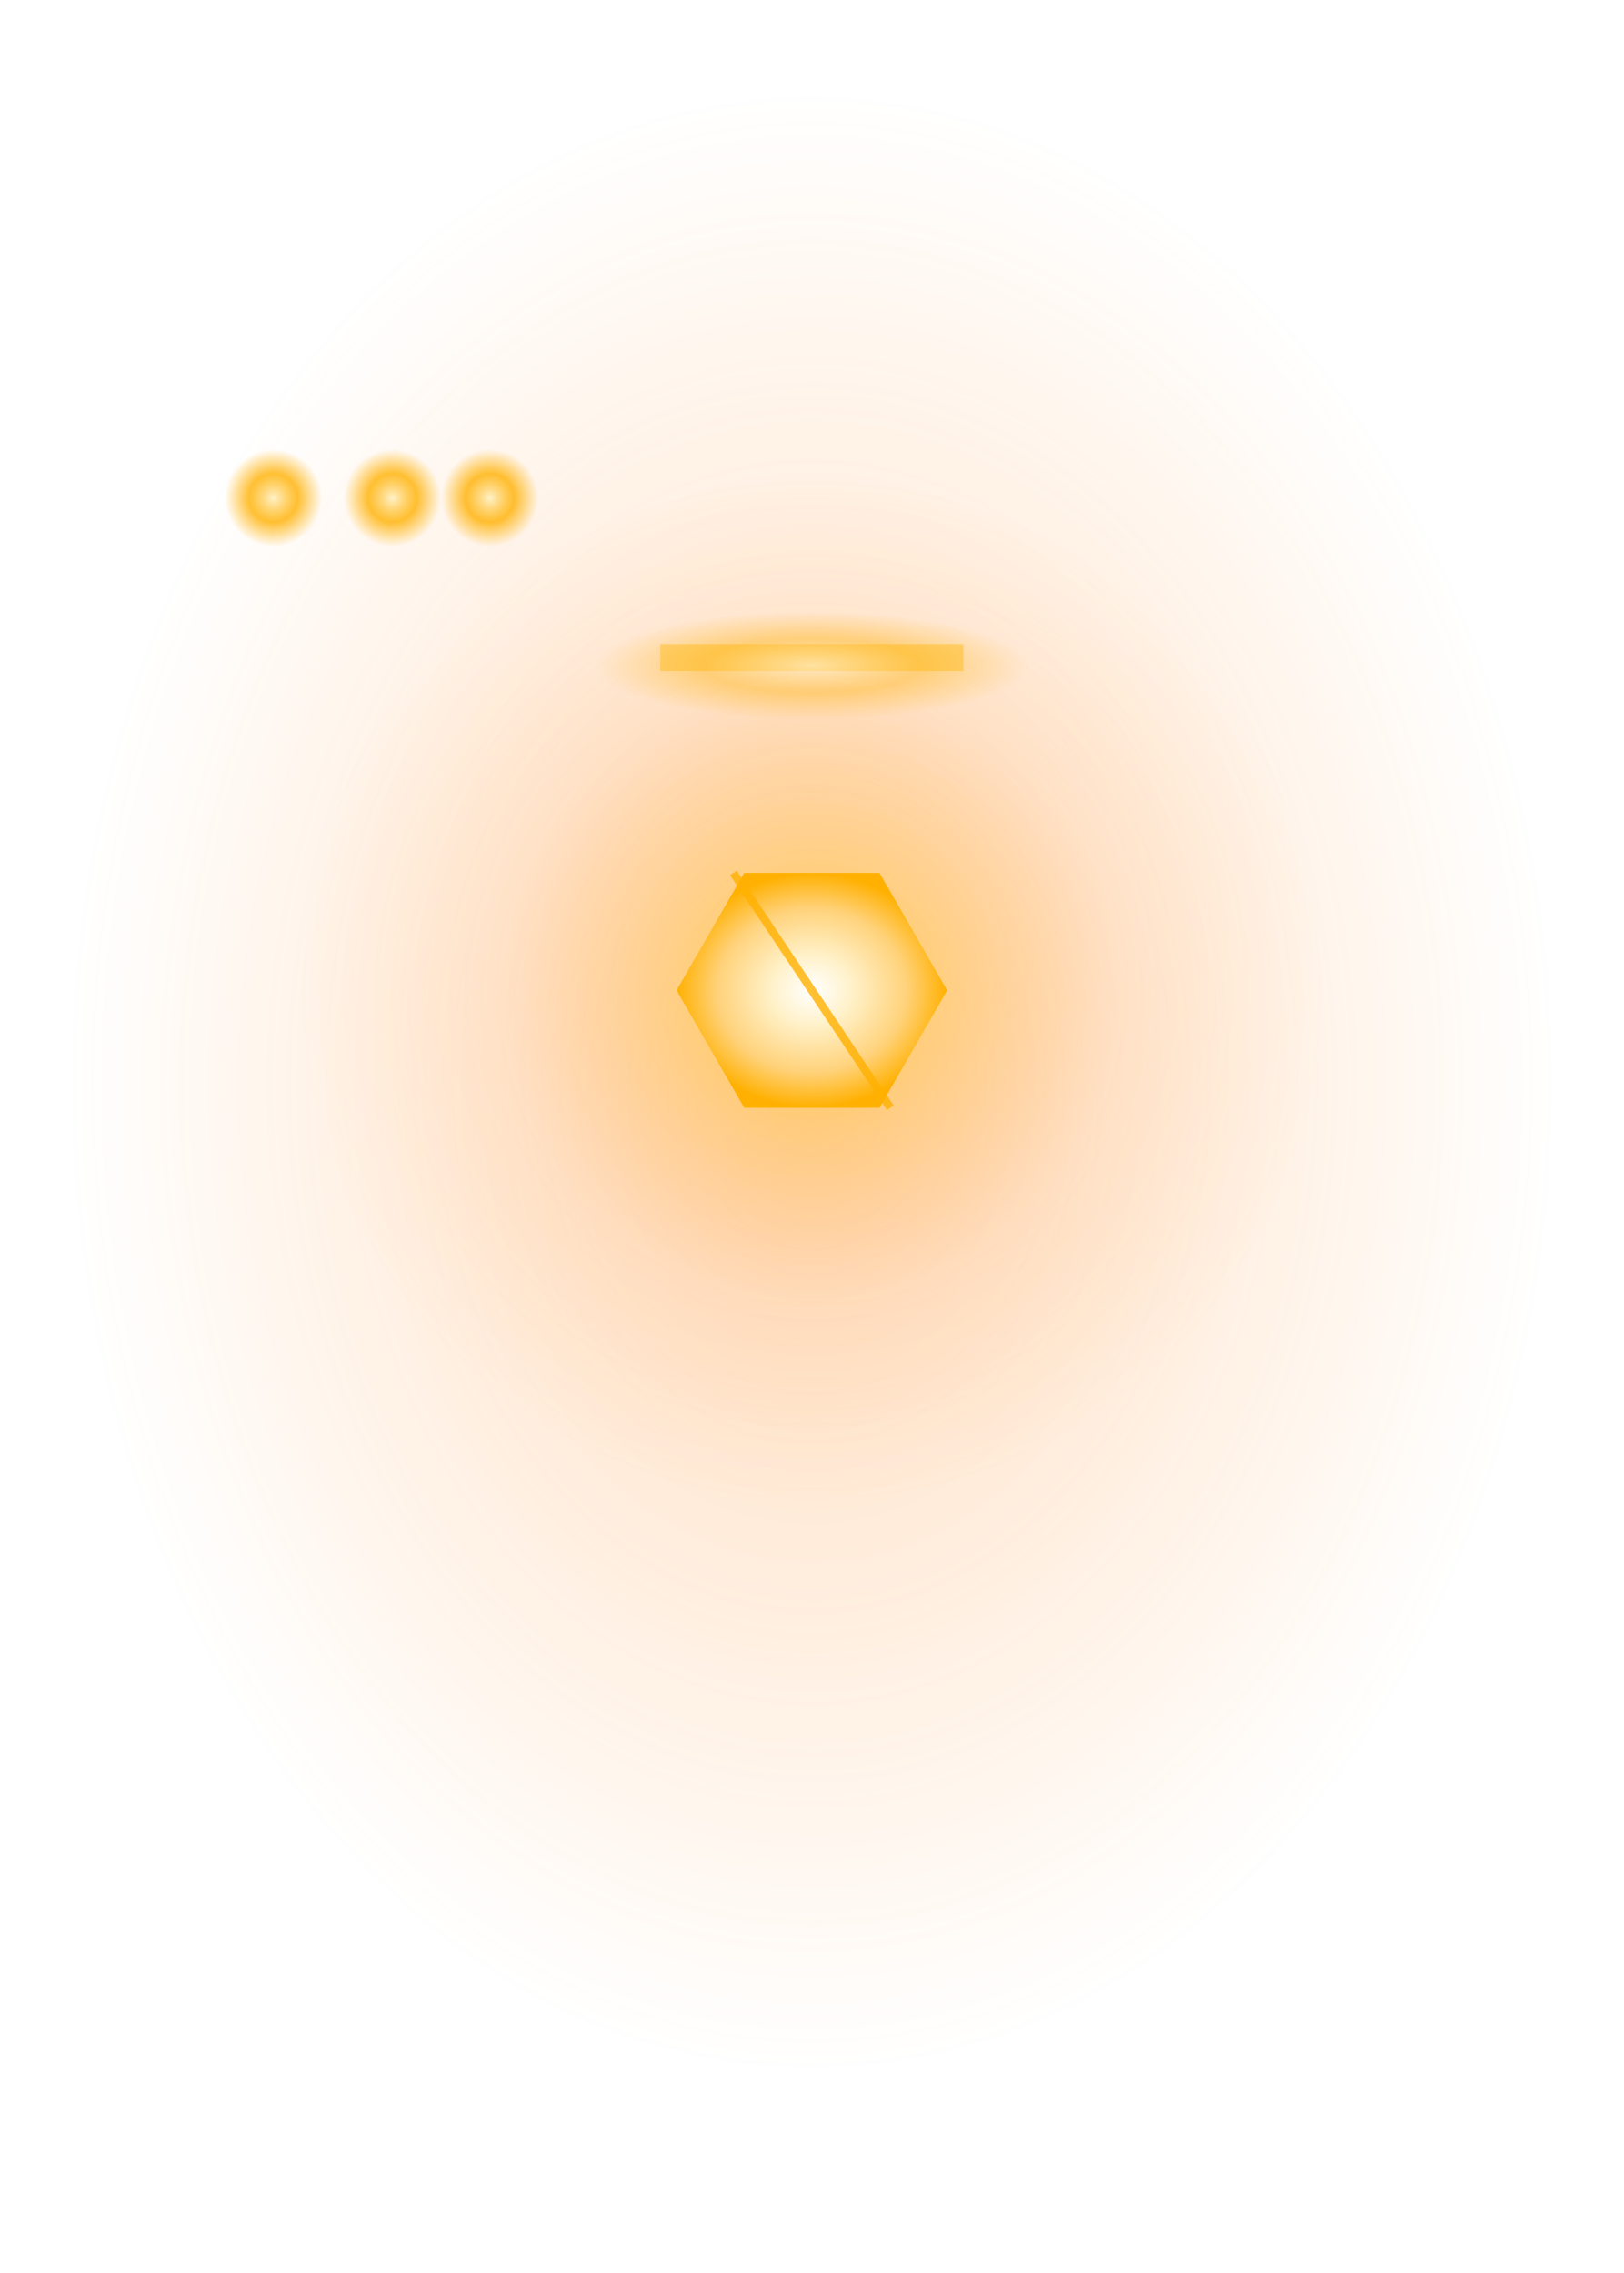
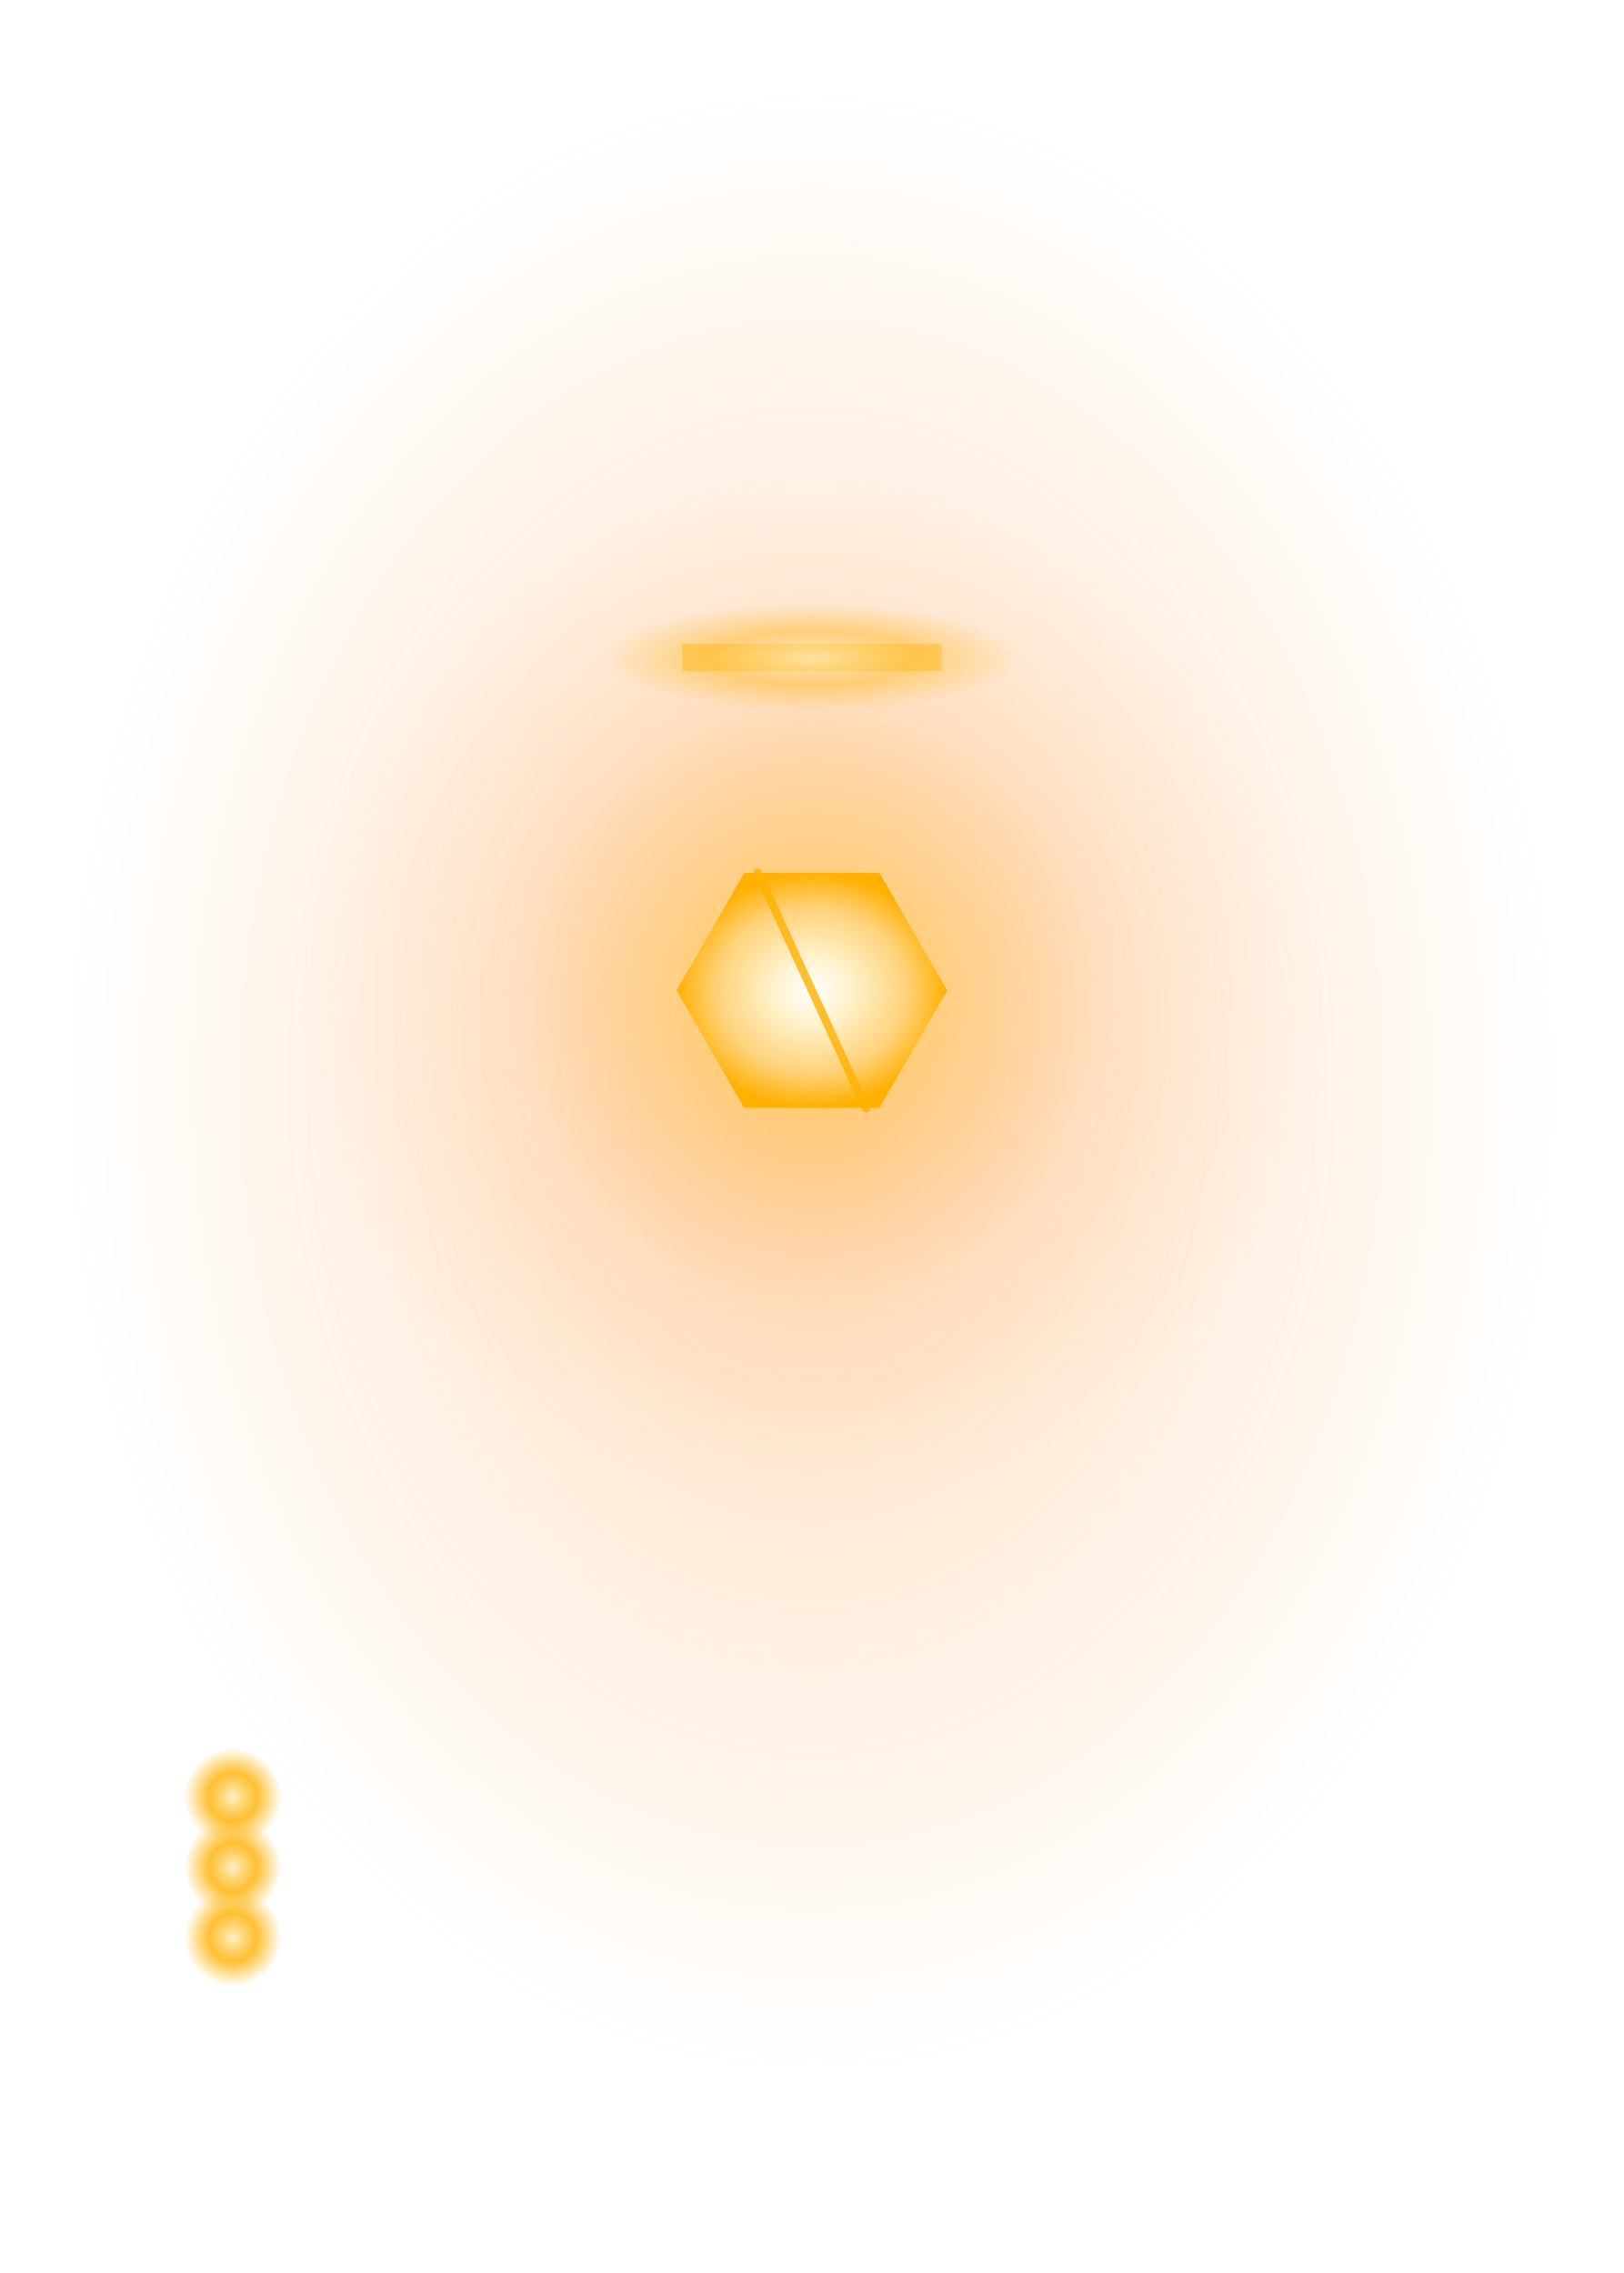
- <svg xmlns="http://www.w3.org/2000/svg" width="300" height="420" viewBox="0 0 300 420">
+ <svg xmlns="http://www.w3.org/2000/svg" width="210" height="294" viewBox="0 0 210 294">
  <defs>
    <radialGradient id="g_halo" cx="0.5" cy="0.5" r="0.5">
      <stop offset="0" stop-color="#FFB000" stop-opacity="0.8" />
      <stop offset="0.2" stop-color="#FFB000" stop-opacity="0.4" />
      <stop offset="0.6" stop-color="#FF8A1F" stop-opacity="0.1" />
      <stop offset="1" stop-color="#FF8A1F" stop-opacity="0" />
    </radialGradient>
    <radialGradient id="g_core" cx="0.5" cy="0.5" r="0.5">
      <stop offset="0" stop-color="#FFFFFF" />
      <stop offset="0.3" stop-color="#FFF1C9" />
      <stop offset="0.7" stop-color="#FFD27A" />
      <stop offset="1" stop-color="#FFB000" />
    </radialGradient>
+     <radialGradient id="g_corew" cx="0.5" cy="0.5" r="0.5">
+       <stop offset="0" stop-color="#FFFFFF" />
+       <stop offset="0.6" stop-color="#FFFFFF" />
+       <stop offset="0.8" stop-color="#FFF1C9" />
+       <stop offset="1" stop-color="#FFD27A" />
+     </radialGradient>
    <radialGradient id="g_lens" cx="0.5" cy="0.5" r="0.5">
      <stop offset="0" stop-color="#FFF1C9" />
      <stop offset="0.5" stop-color="#FFB000" stop-opacity="0.8" />
      <stop offset="1" stop-color="#FFB000" stop-opacity="0" />
    </radialGradient>
    <radialGradient id="g_back" cx="0.5" cy="0.5" r="0.5">
      <stop offset="0" stop-color="#FF8A1F" stop-opacity="0.3" />
      <stop offset="1" stop-color="#FF8A1F" stop-opacity="0" />
    </radialGradient>
+     <radialGradient id="g_lensw" cx="0.5" cy="0.5" r="0.5">
+       <stop offset="0" stop-color="#FFFFFF" />
+       <stop offset="0.5" stop-color="#FFF1C9" stop-opacity="0.8" />
+       <stop offset="1" stop-color="#FFD27A" stop-opacity="0" />
+     </radialGradient>
  </defs>
  <g id="slot.sil_vanguard_glow">
-     <ellipse cx="150" cy="200" rx="138" ry="182" fill="url(#g_back)" />
-     <circle cx="150" cy="183" r="95" fill="url(#g_halo)" />
-     <polygon points="175,183 162.5,204.7 137.5,204.7 125,183 137.5,161.3 162.5,161.3" fill="url(#g_core)" />
-     <polyline points="164.5,204.7 135.5,161.3" fill="none" stroke="#FFB000" stroke-width="1.5" stroke-linejoin="round" stroke-opacity="0.8" />
-     <rect x="122" y="119" width="56" height="5" fill="#FFD27A" />
-     <ellipse cx="150" cy="123" rx="40" ry="10" fill="url(#g_lens)" opacity="0.5" />
-     <circle cx="50.5" cy="92" r="9" fill="url(#g_lens)" />
-     <circle cx="72.5" cy="92" r="9" fill="url(#g_lens)" />
-     <circle cx="90.5" cy="92" r="9" fill="url(#g_lens)" />
+     <g transform="scale(0.7)">
+       <ellipse cx="150" cy="200" rx="138" ry="182" fill="url(#g_back)" />
+       <circle cx="150.0" cy="183.0" r="95.0" fill="url(#g_halo)" />
+       <polygon points="175,183 162.5,204.7 137.5,204.7 125,183 137.5,161.3 162.5,161.3" fill="url(#g_core)" />
+       <polyline points="160,204.8 140,161.2" fill="none" stroke="#FFB000" stroke-width="1.5" stroke-linejoin="round" stroke-linecap="round" stroke-opacity="0.80" />
+       <rect x="126.0" y="119.0" width="48.0" height="5.0" fill="#FFD27A" />
+       <ellipse cx="150.0" cy="121.5" rx="38.4" ry="10" fill="url(#g_lens)" opacity="0.5" />
+       <circle cx="43.0" cy="332.0" r="9.0" fill="url(#g_lens)" />
+       <circle cx="43.0" cy="345.0" r="9.0" fill="url(#g_lens)" />
+       <circle cx="43.0" cy="358.0" r="9.0" fill="url(#g_lens)" />
+     </g>
  </g>
</svg>
